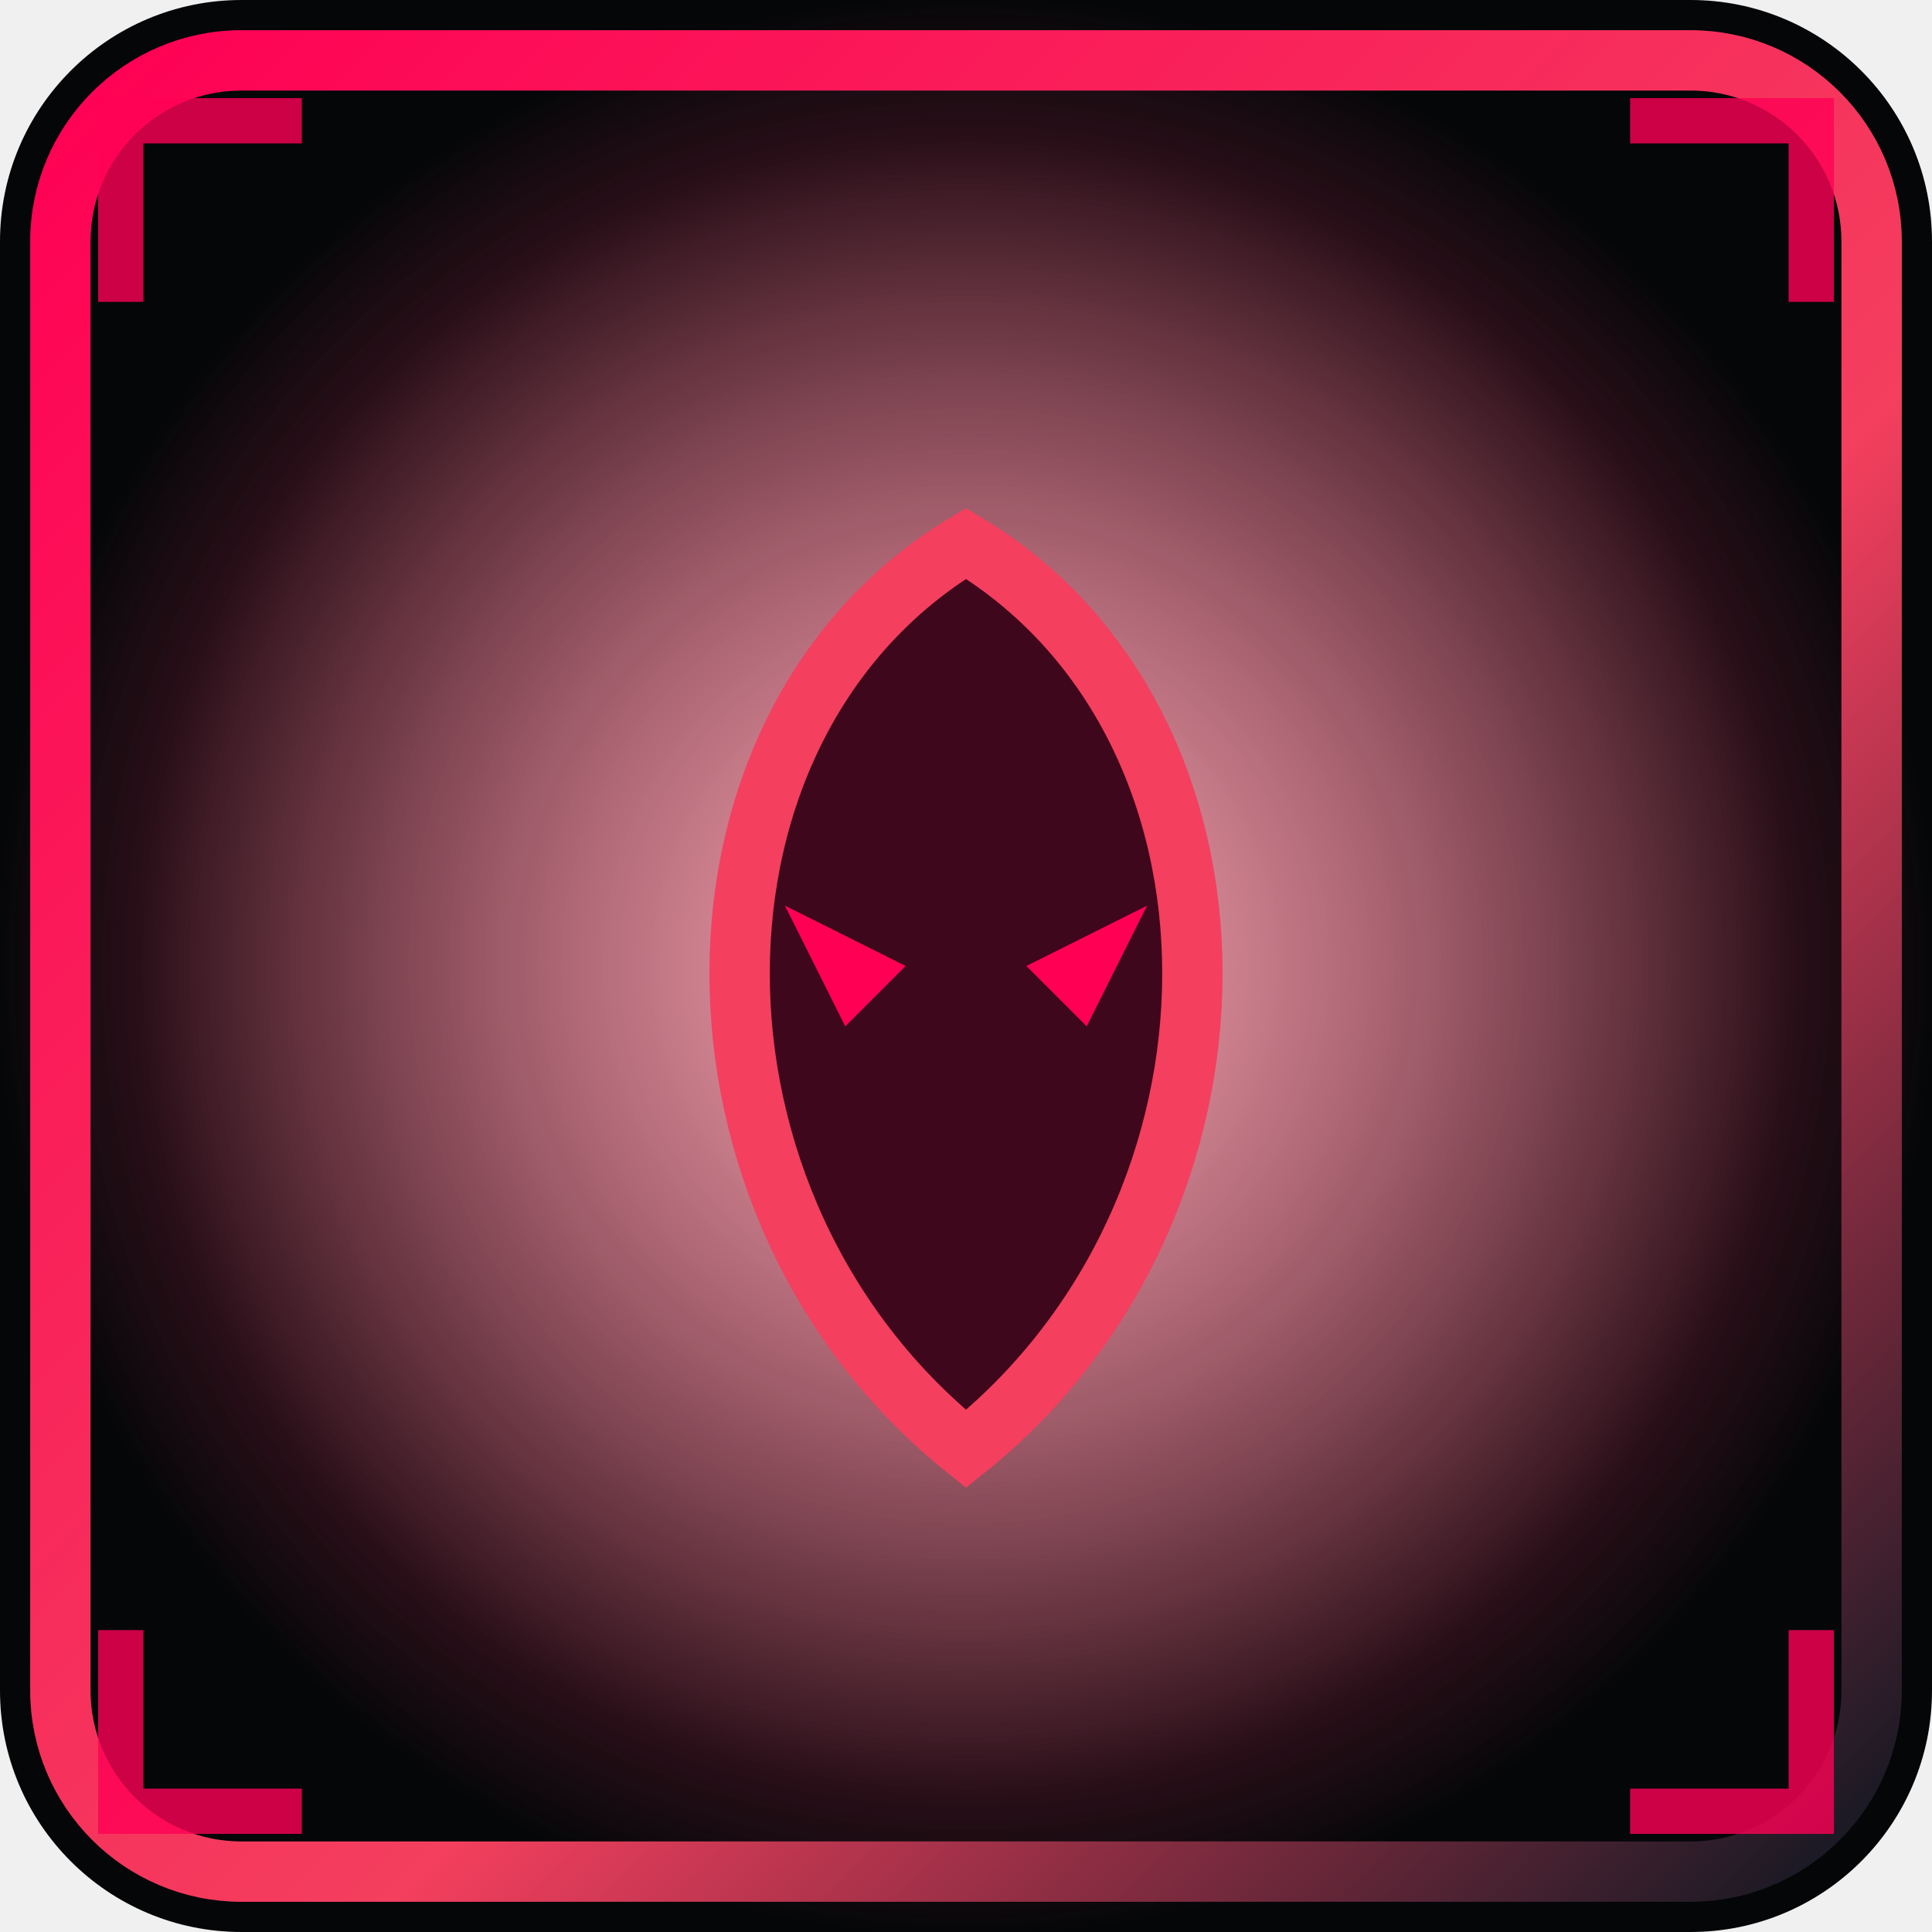
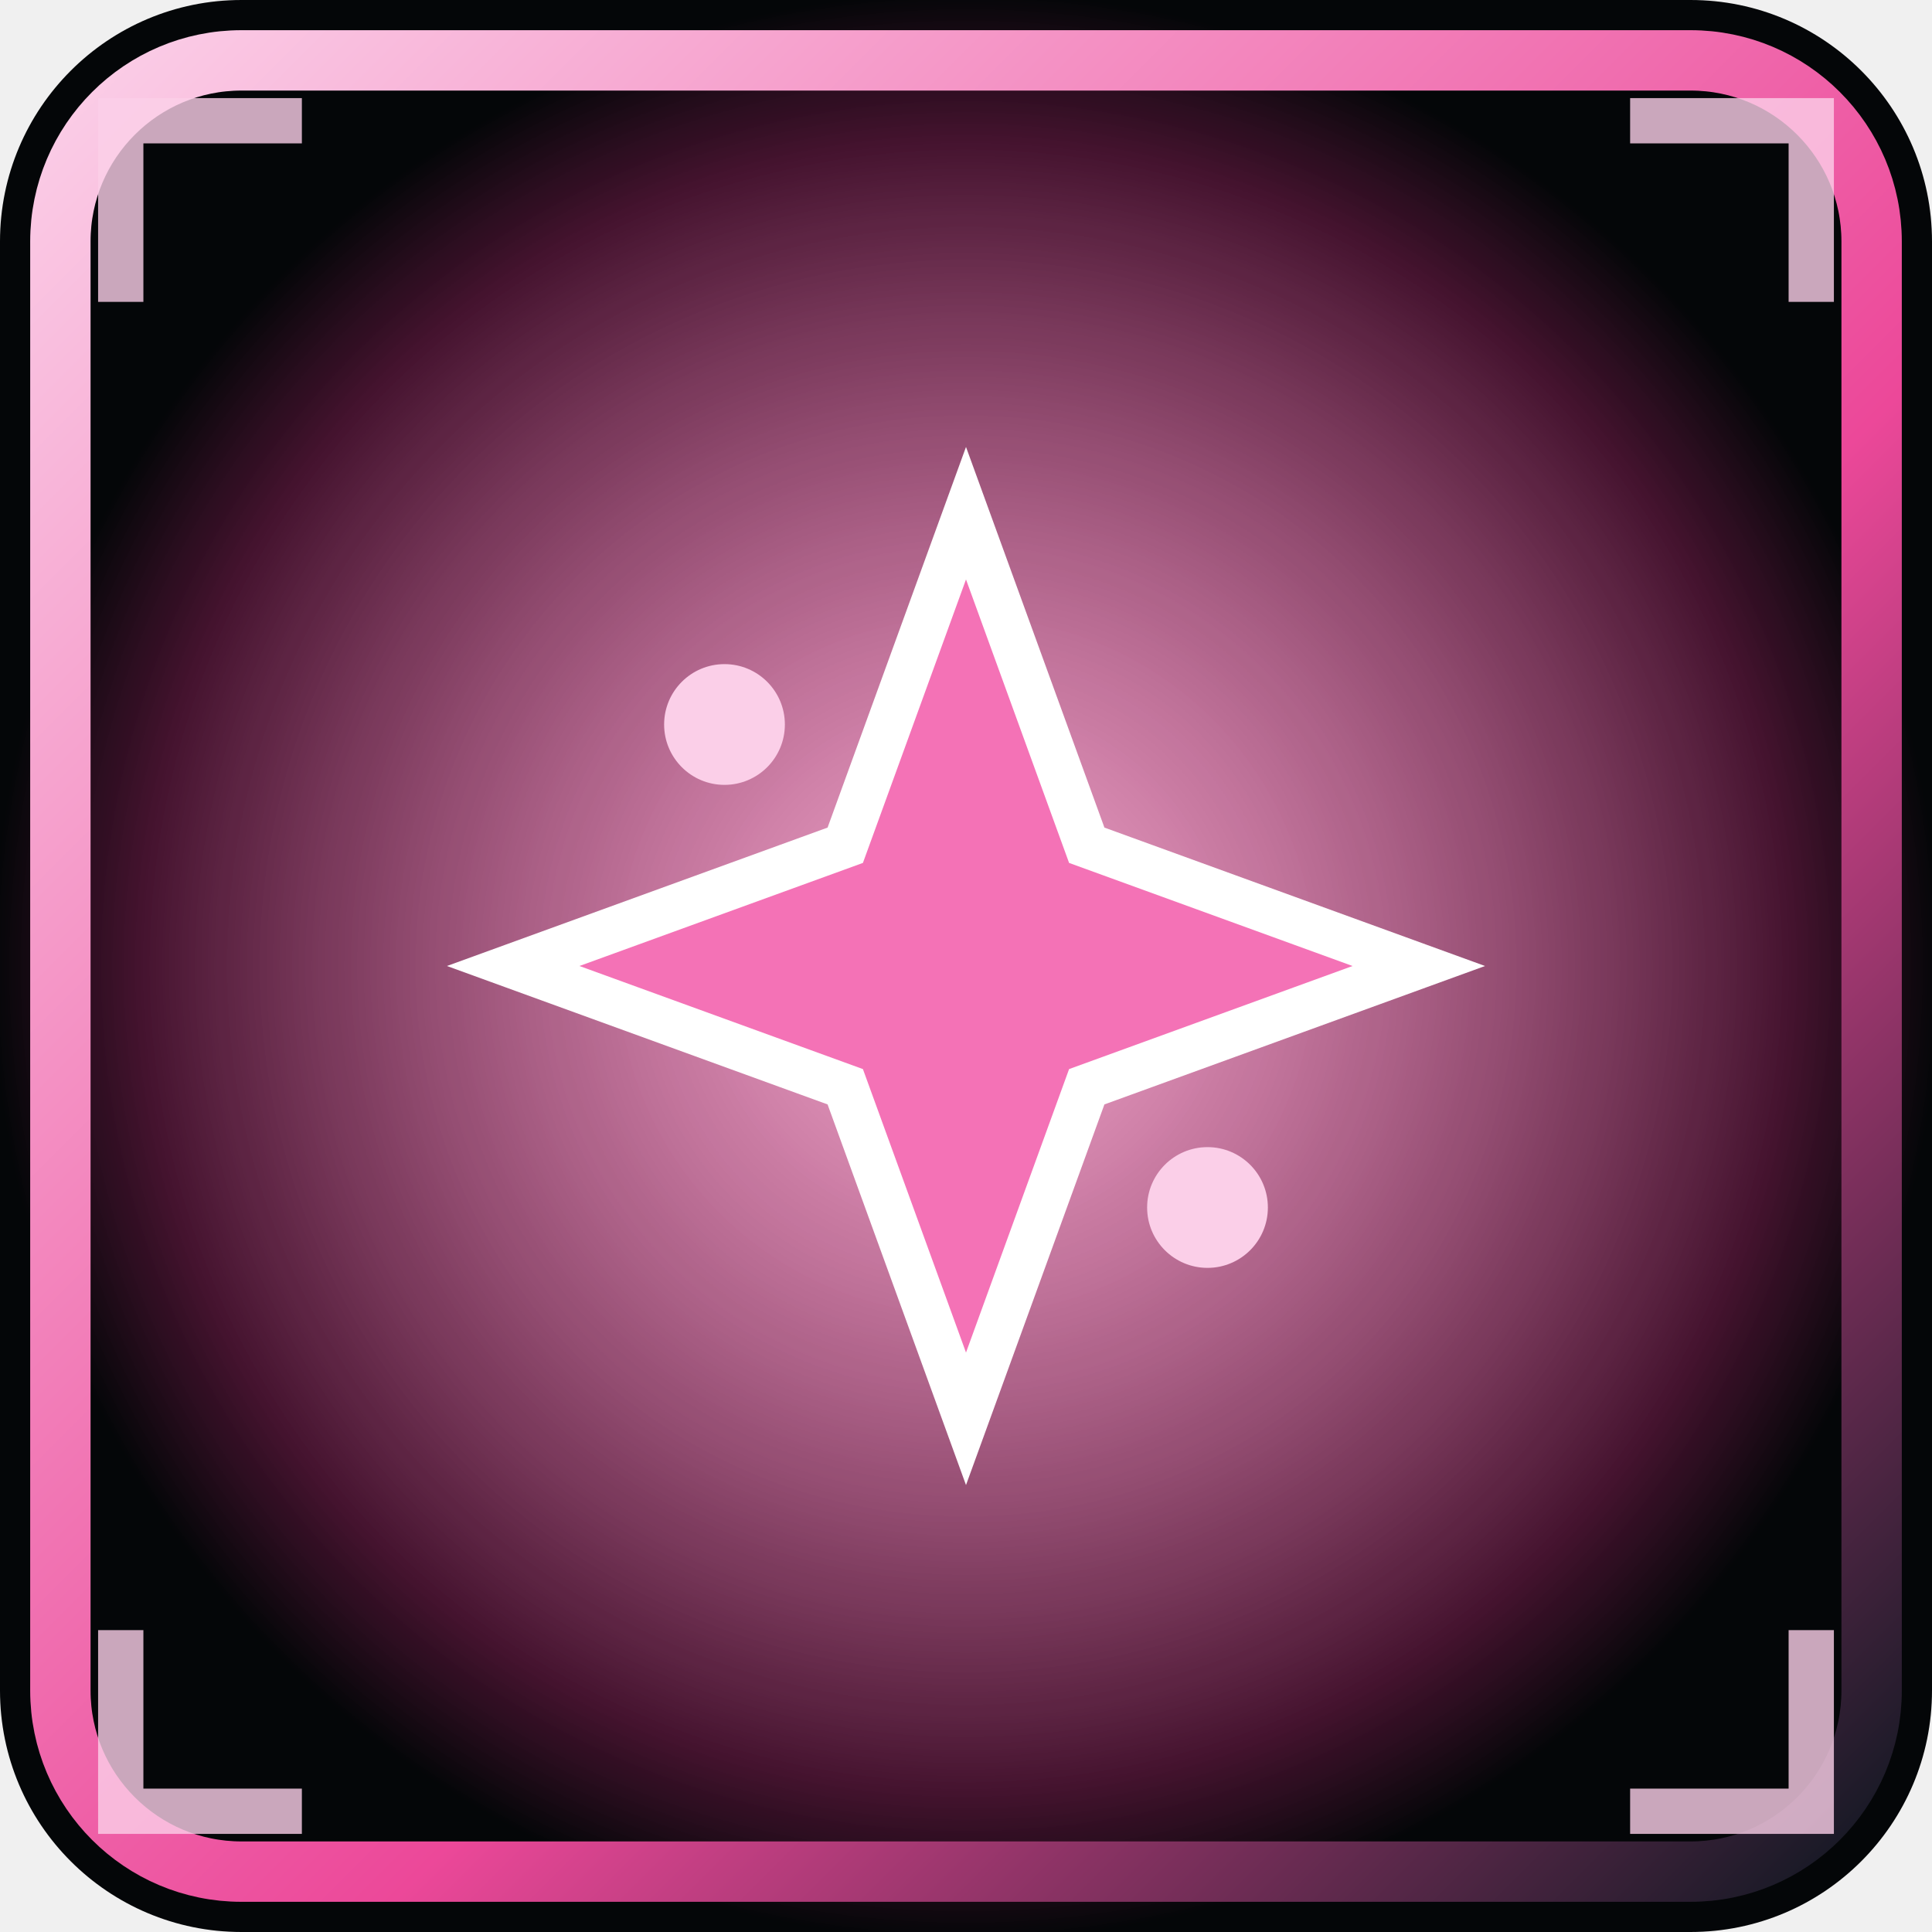
<svg xmlns="http://www.w3.org/2000/svg" viewBox="0 0 64 64" width="64" height="64">
  <defs>
-     <radialGradient id="bg_glow_f43f5e" cx="50%" cy="50%" r="50%">
-       <stop offset="0%" stop-color="#f43f5e" stop-opacity="0.4" />
-       <stop offset="85%" stop-color="#1f030d" stop-opacity="0.95" />
+     <radialGradient id="bg_glow_ec4899" cx="50%" cy="50%" r="50%">
+       <stop offset="0%" stop-color="#ec4899" stop-opacity="0.45" />
+       <stop offset="85%" stop-color="#3b0724" stop-opacity="0.95" />
      <stop offset="100%" stop-color="#040608" stop-opacity="1.0" />
    </radialGradient>
-     <linearGradient id="border_grad_f43f5e" x1="0%" y1="0%" x2="100%" y2="100%">
-       <stop offset="0%" stop-color="#ff0055" />
-       <stop offset="60%" stop-color="#f43f5e" />
+     <linearGradient id="border_grad_ec4899" x1="0%" y1="0%" x2="100%" y2="100%">
+       <stop offset="0%" stop-color="#fbcfe8" />
+       <stop offset="60%" stop-color="#ec4899" />
      <stop offset="100%" stop-color="#111822" />
    </linearGradient>
  </defs>
-   <rect width="64" height="64" rx="8" fill="url(#bg_glow_f43f5e)" />
-   <rect x="2" y="2" width="60" height="60" rx="6" fill="none" stroke="url(#border_grad_f43f5e)" stroke-width="2" />
-   <path d="M 4,10 L 4,4 L 10,4" stroke="#ff0055" stroke-width="1.5" fill="none" opacity="0.8" />
-   <path d="M 60,10 L 60,4 L 54,4" stroke="#ff0055" stroke-width="1.5" fill="none" opacity="0.8" />
-   <path d="M 4,54 L 4,60 L 10,60" stroke="#ff0055" stroke-width="1.5" fill="none" opacity="0.8" />
-   <path d="M 60,54 L 60,60 L 54,60" stroke="#ff0055" stroke-width="1.5" fill="none" opacity="0.8" />
+   <rect width="64" height="64" rx="8" fill="url(#bg_glow_ec4899)" />
+   <rect x="2" y="2" width="60" height="60" rx="6" fill="none" stroke="url(#border_grad_ec4899)" stroke-width="2" />
+   <path d="M 4,10 L 4,4 L 10,4" stroke="#fbcfe8" stroke-width="1.5" fill="none" opacity="0.8" />
+   <path d="M 60,10 L 60,4 L 54,4" stroke="#fbcfe8" stroke-width="1.5" fill="none" opacity="0.8" />
+   <path d="M 4,54 L 4,60 L 10,60" stroke="#fbcfe8" stroke-width="1.5" fill="none" opacity="0.8" />
+   <path d="M 60,54 L 60,60 L 54,60" stroke="#fbcfe8" stroke-width="1.5" fill="none" opacity="0.8" />
  <g transform="translate(32,32)">
-     <path d="M0,-14 C-10,-8 -10,8 0,16 C10,8 10,-8 0,-14 Z" fill="#3f071b" stroke="#f43f5e" stroke-width="2" />
-     <polygon points="-6,-2 -2,0 -4,2" fill="#ff0055" />
-     <polygon points="6,-2 2,0 4,2" fill="#ff0055" />
+     <polygon points="0,-15 4,-4 15,0 4,4 0,15 -4,4 -15,0 -4,-4" fill="#f472b6" stroke="#ffffff" stroke-width="1.5" />
+     <circle cx="-8" cy="-8" r="2" fill="#fbcfe8" />
+     <circle cx="8" cy="8" r="2" fill="#fbcfe8" />
  </g>
</svg>
